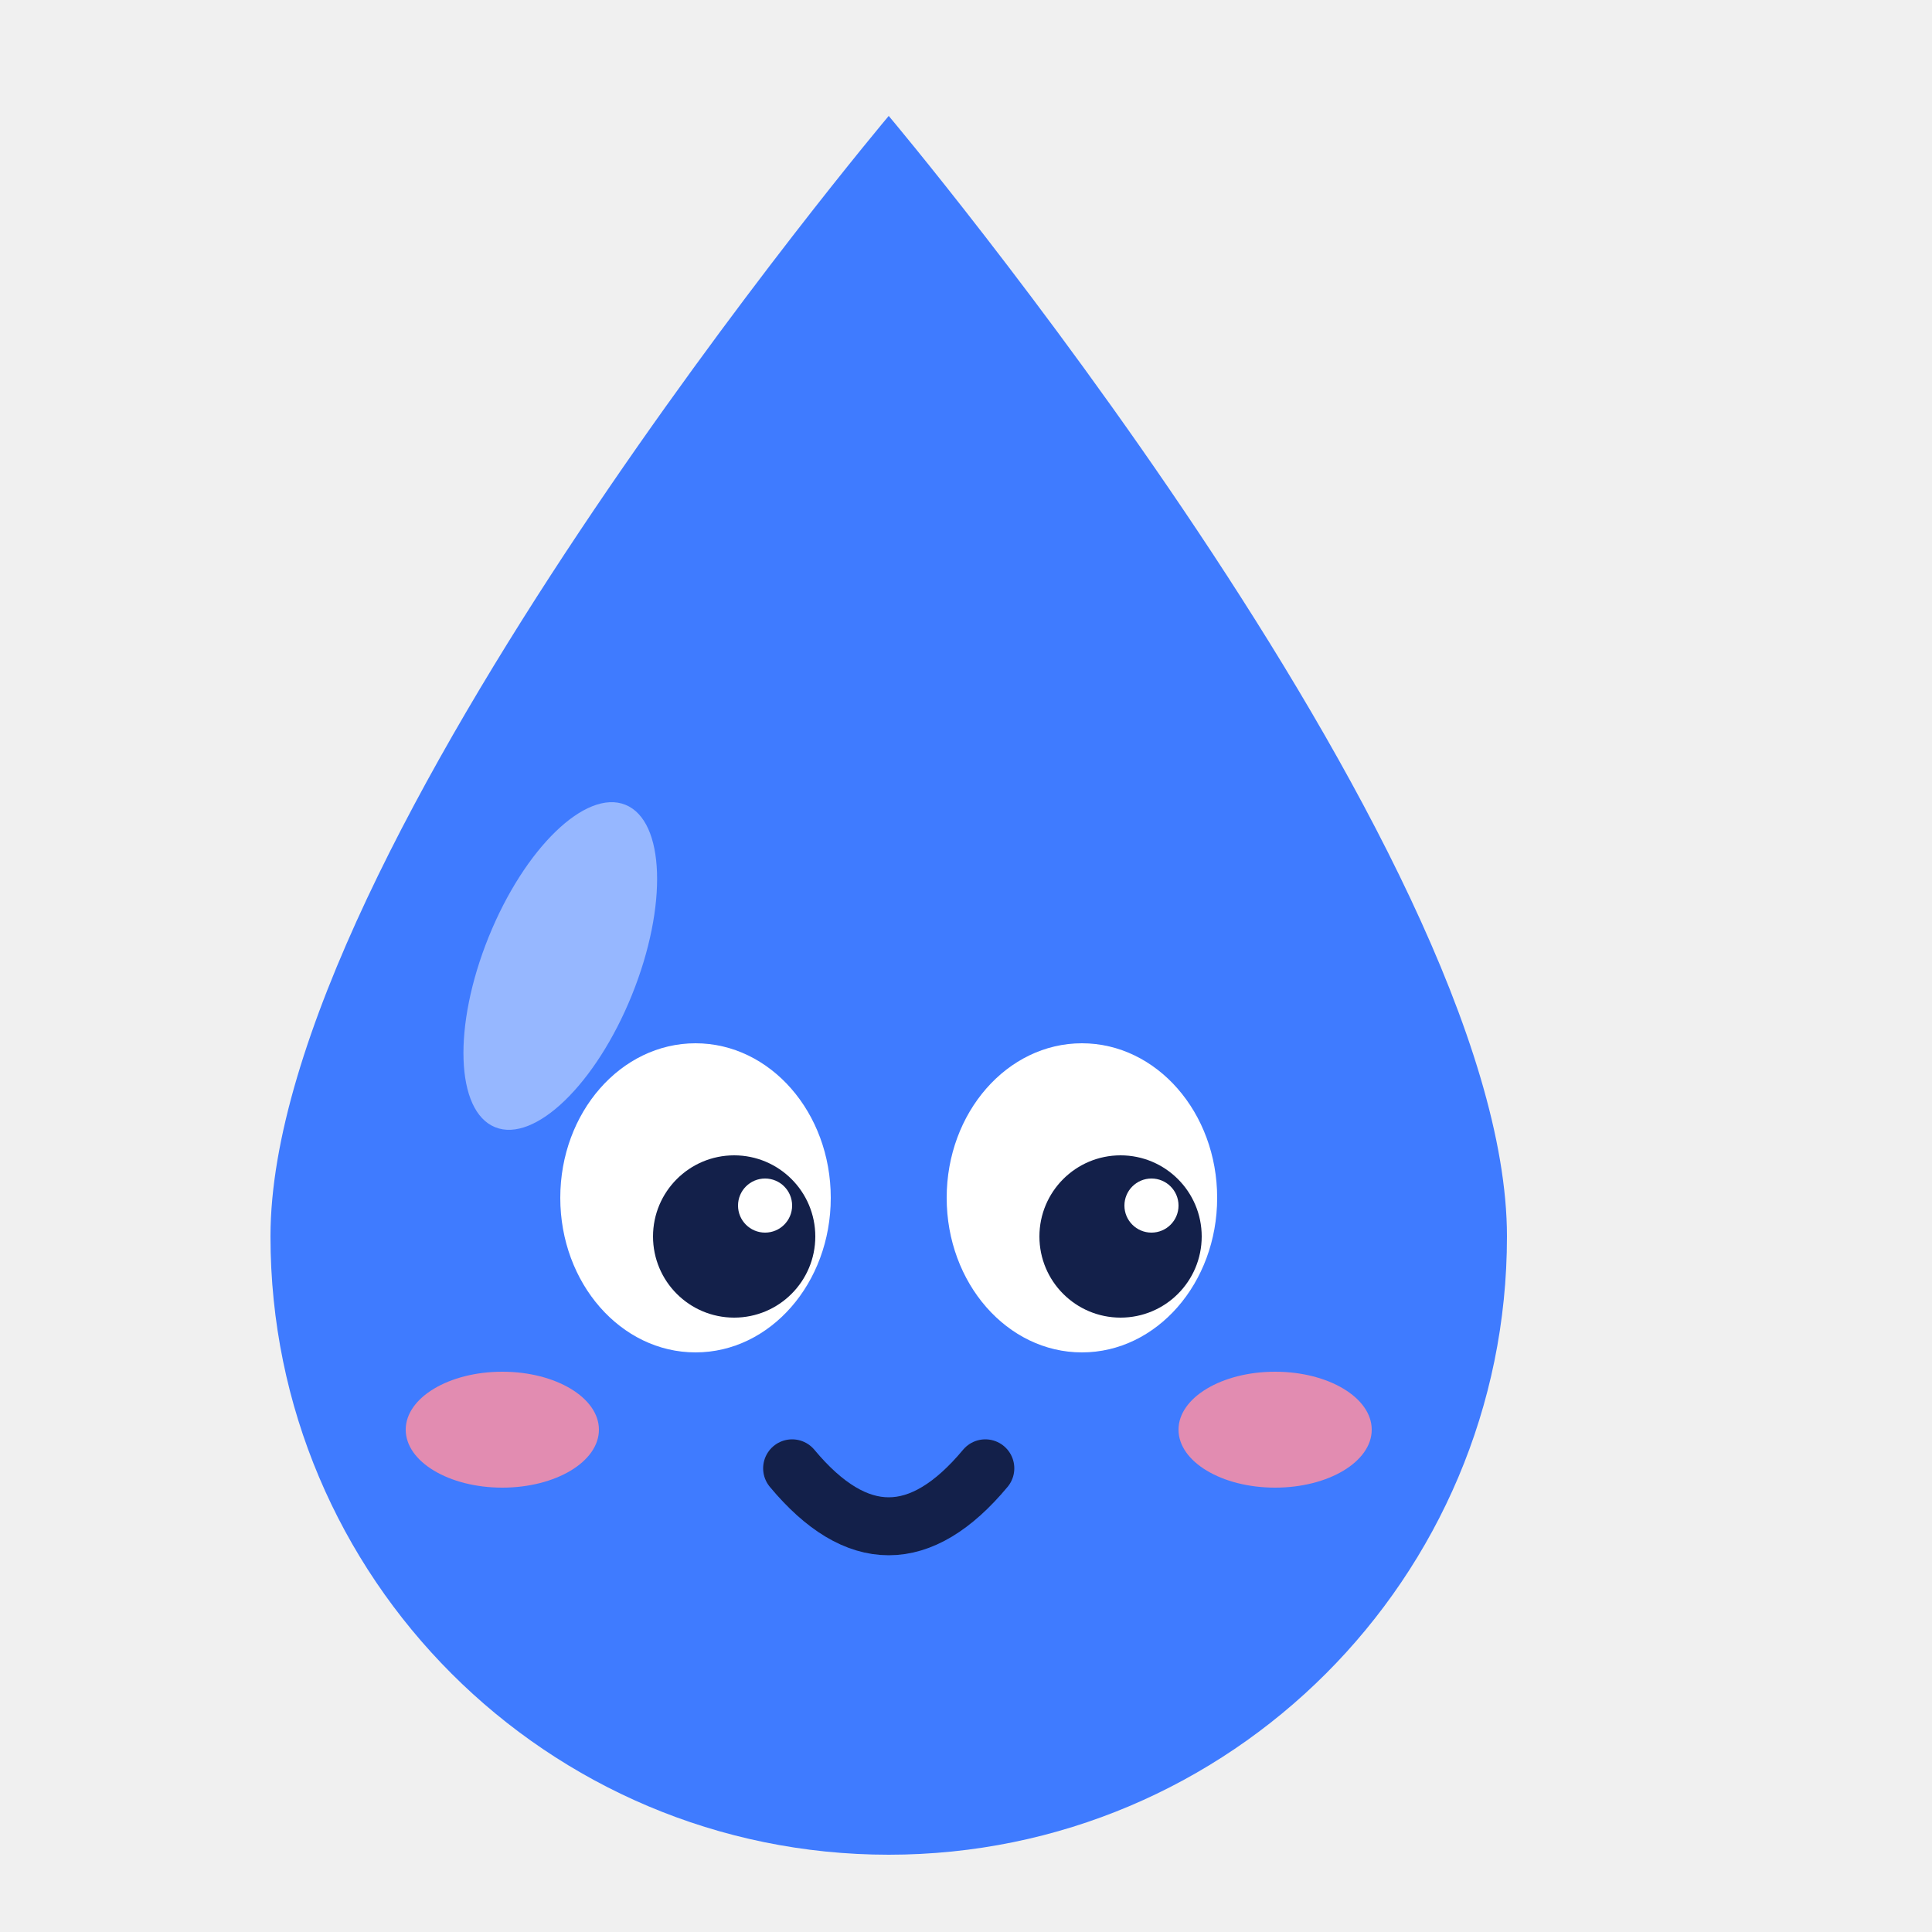
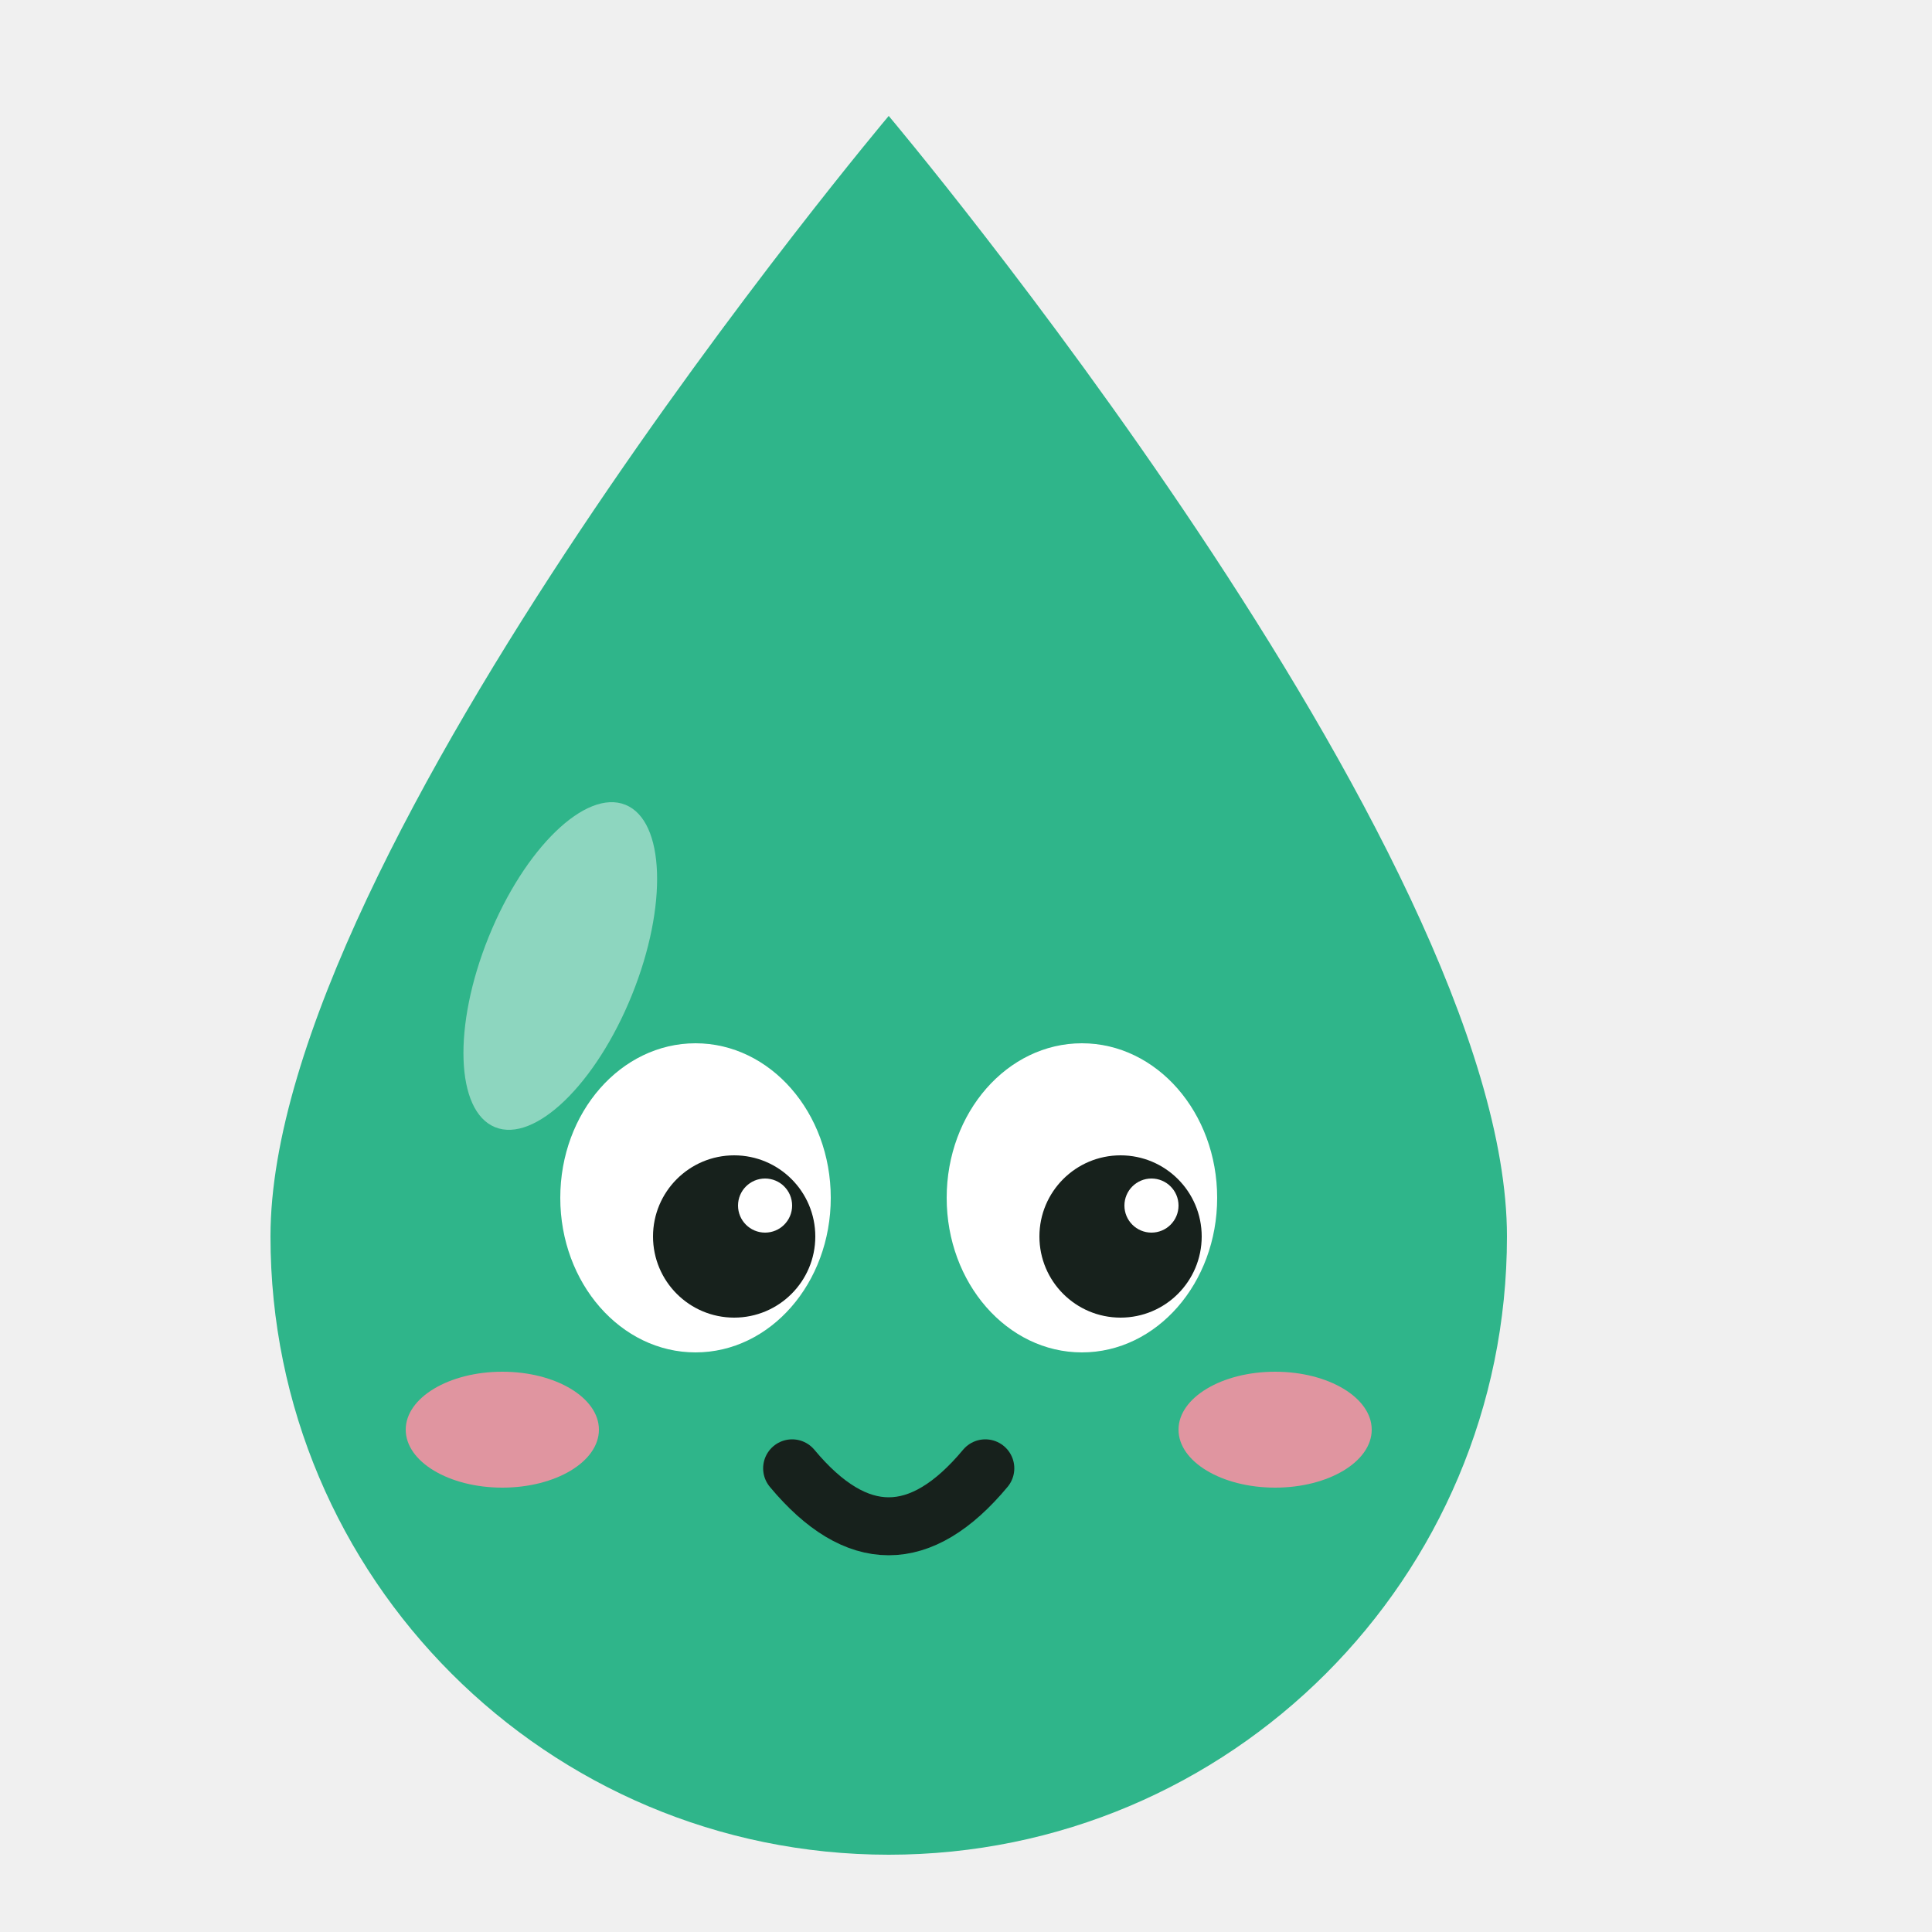
<svg xmlns="http://www.w3.org/2000/svg" viewBox="0 0 100 100">
-   <path fill="#3F7BFF" d="M46 6S14 44 14 64a32 32 0 0 0 64 0C78 44 46 6 46 6Z" />
+   <path fill="#2FB58A" d="M46 6S14 44 14 64a32 32 0 0 0 64 0C78 44 46 6 46 6Z" />
  <ellipse cx="29" cy="50" rx="4" ry="9" fill="#fff" opacity=".45" transform="rotate(22 29 50)" />
  <ellipse cx="36" cy="62" rx="7" ry="8" fill="#fff" />
  <ellipse cx="56" cy="62" rx="7" ry="8" fill="#fff" />
-   <circle cx="38" cy="64" r="4.2" fill="#13204A" />
-   <circle cx="58" cy="64" r="4.2" fill="#13204A" />
+   <circle cx="38" cy="64" r="4.2" fill="#17211C" />
+   <circle cx="58" cy="64" r="4.2" fill="#17211C" />
  <circle cx="39.6" cy="62.4" r="1.4" fill="#fff" />
  <circle cx="59.6" cy="62.4" r="1.4" fill="#fff" />
  <ellipse cx="26" cy="74" rx="5" ry="3" fill="#FF8FA3" opacity=".85" />
  <ellipse cx="66" cy="74" rx="5" ry="3" fill="#FF8FA3" opacity=".85" />
-   <path d="M41 76q5 6 10 0" fill="none" stroke="#13204A" stroke-width="3" stroke-linecap="round" />
+   <path d="M41 76q5 6 10 0" fill="none" stroke="#17211C" stroke-width="3" stroke-linecap="round" />
</svg>
